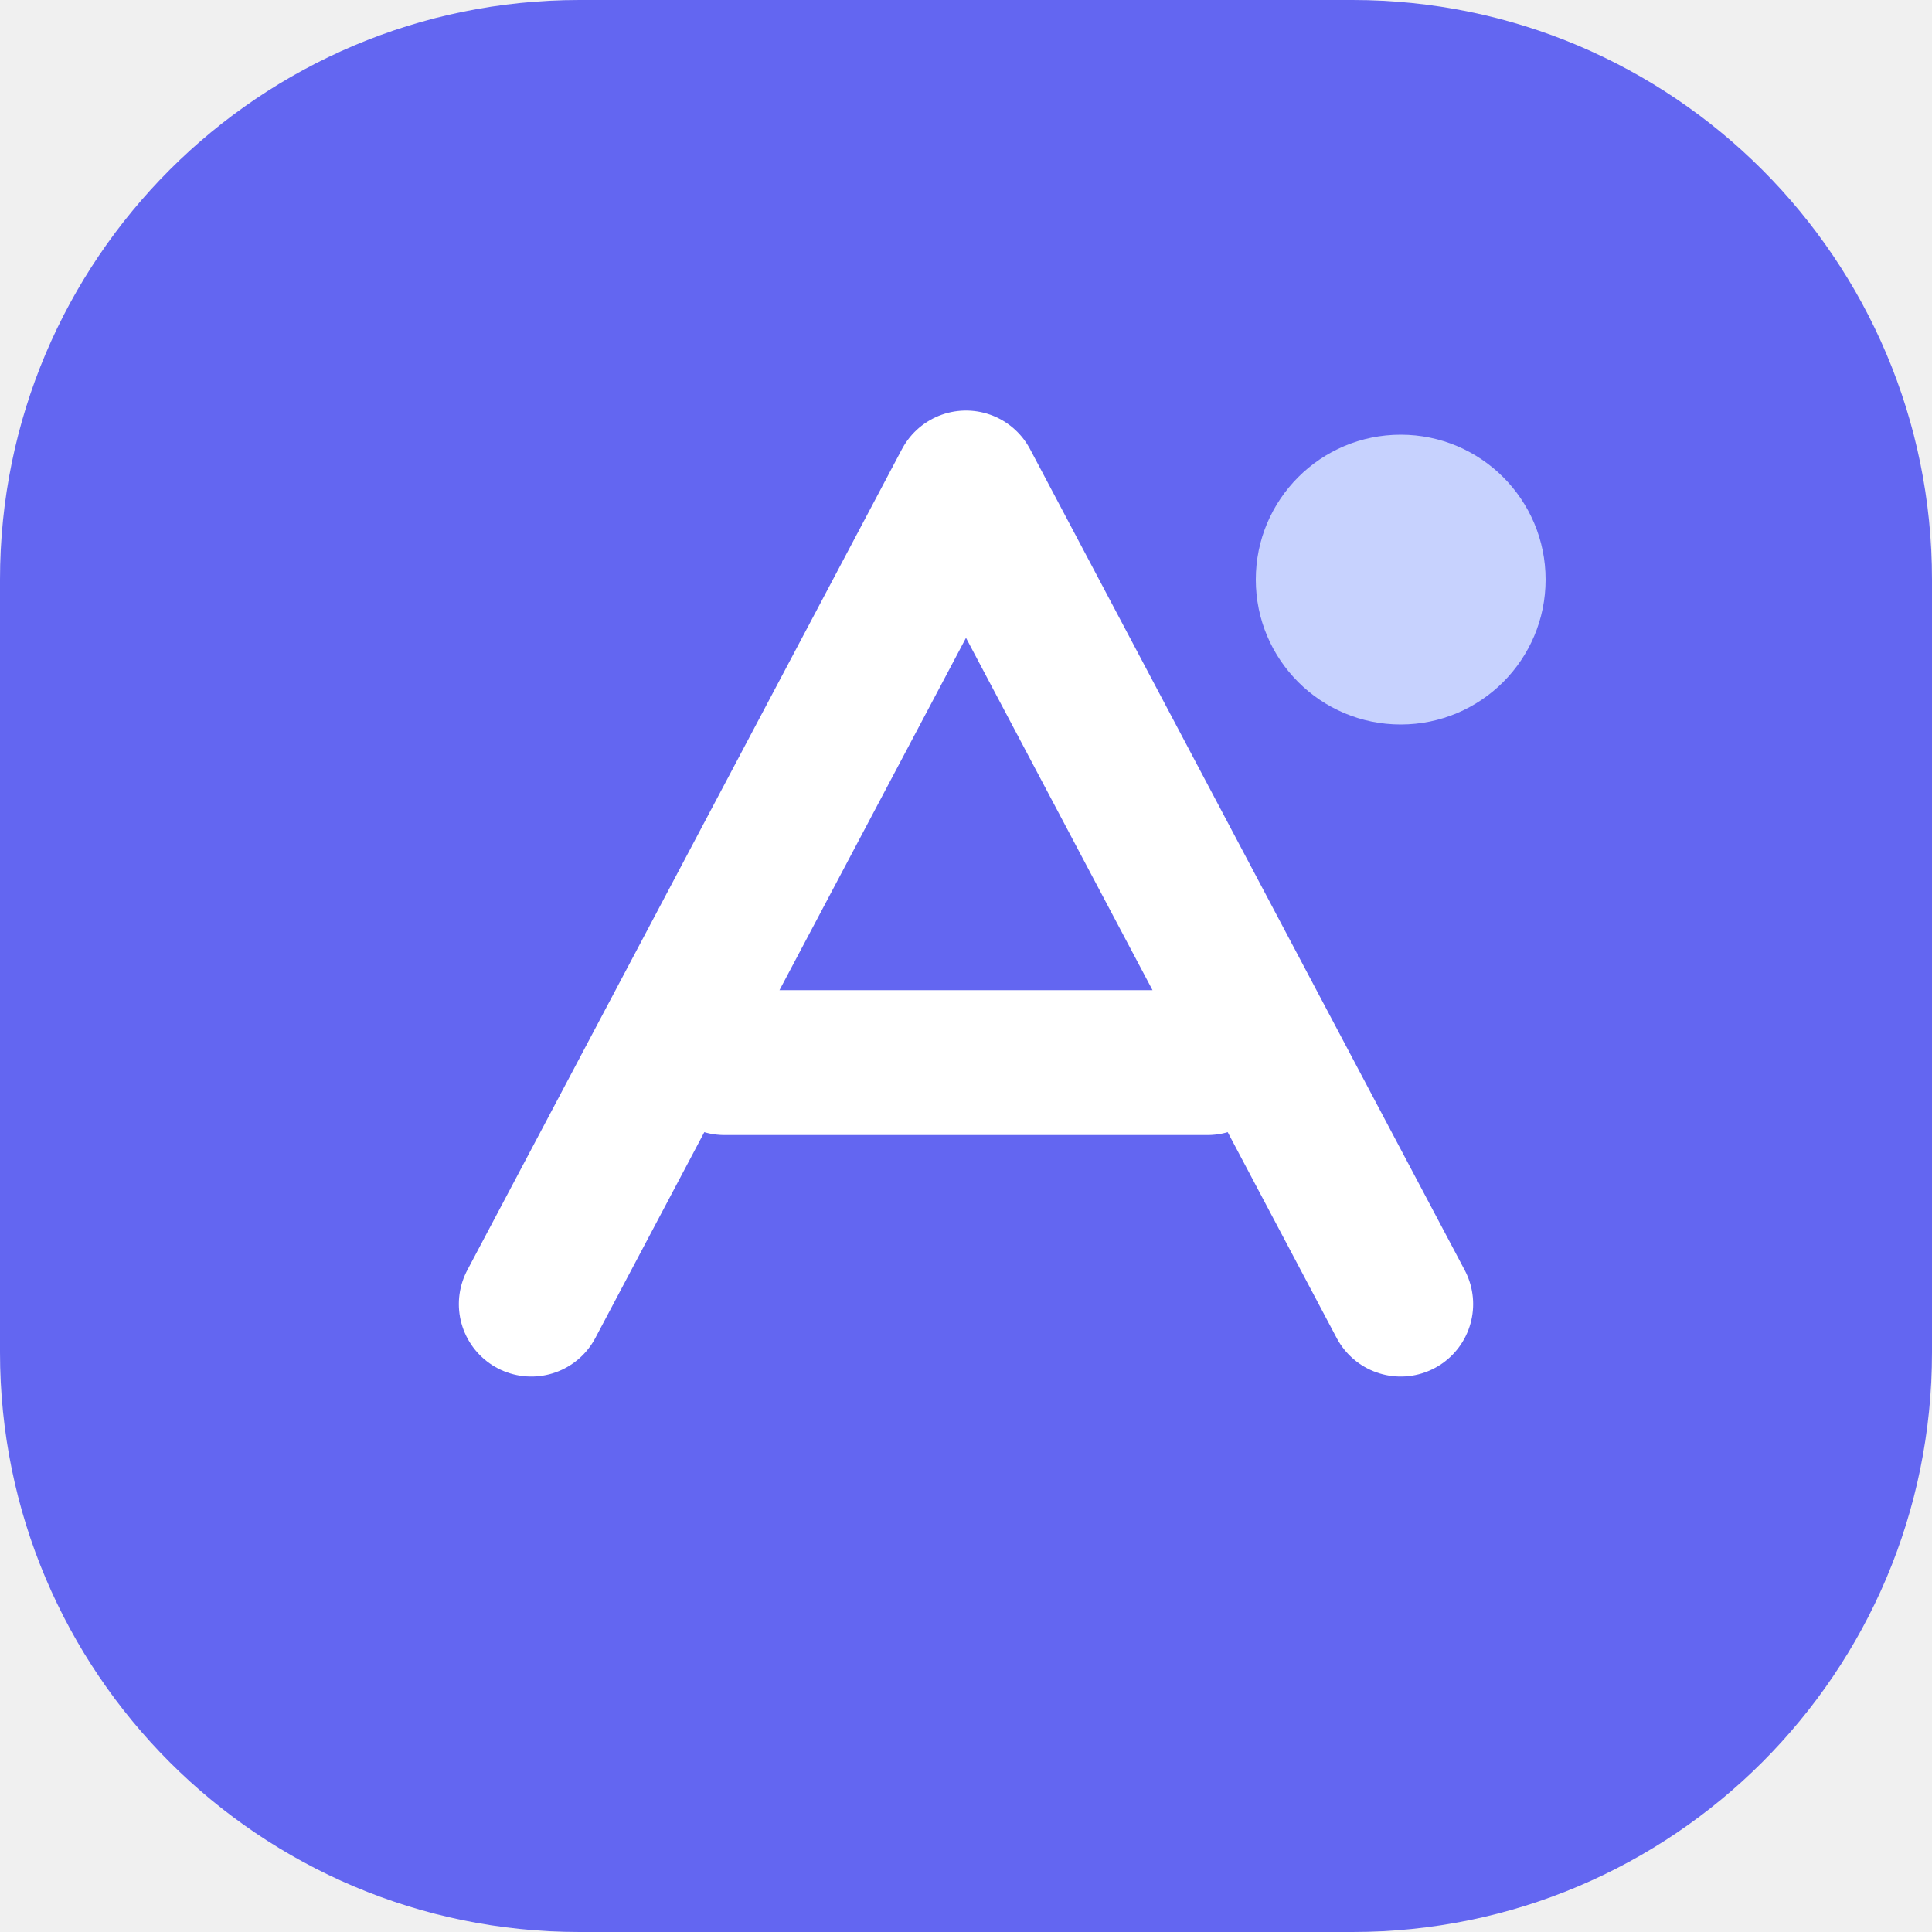
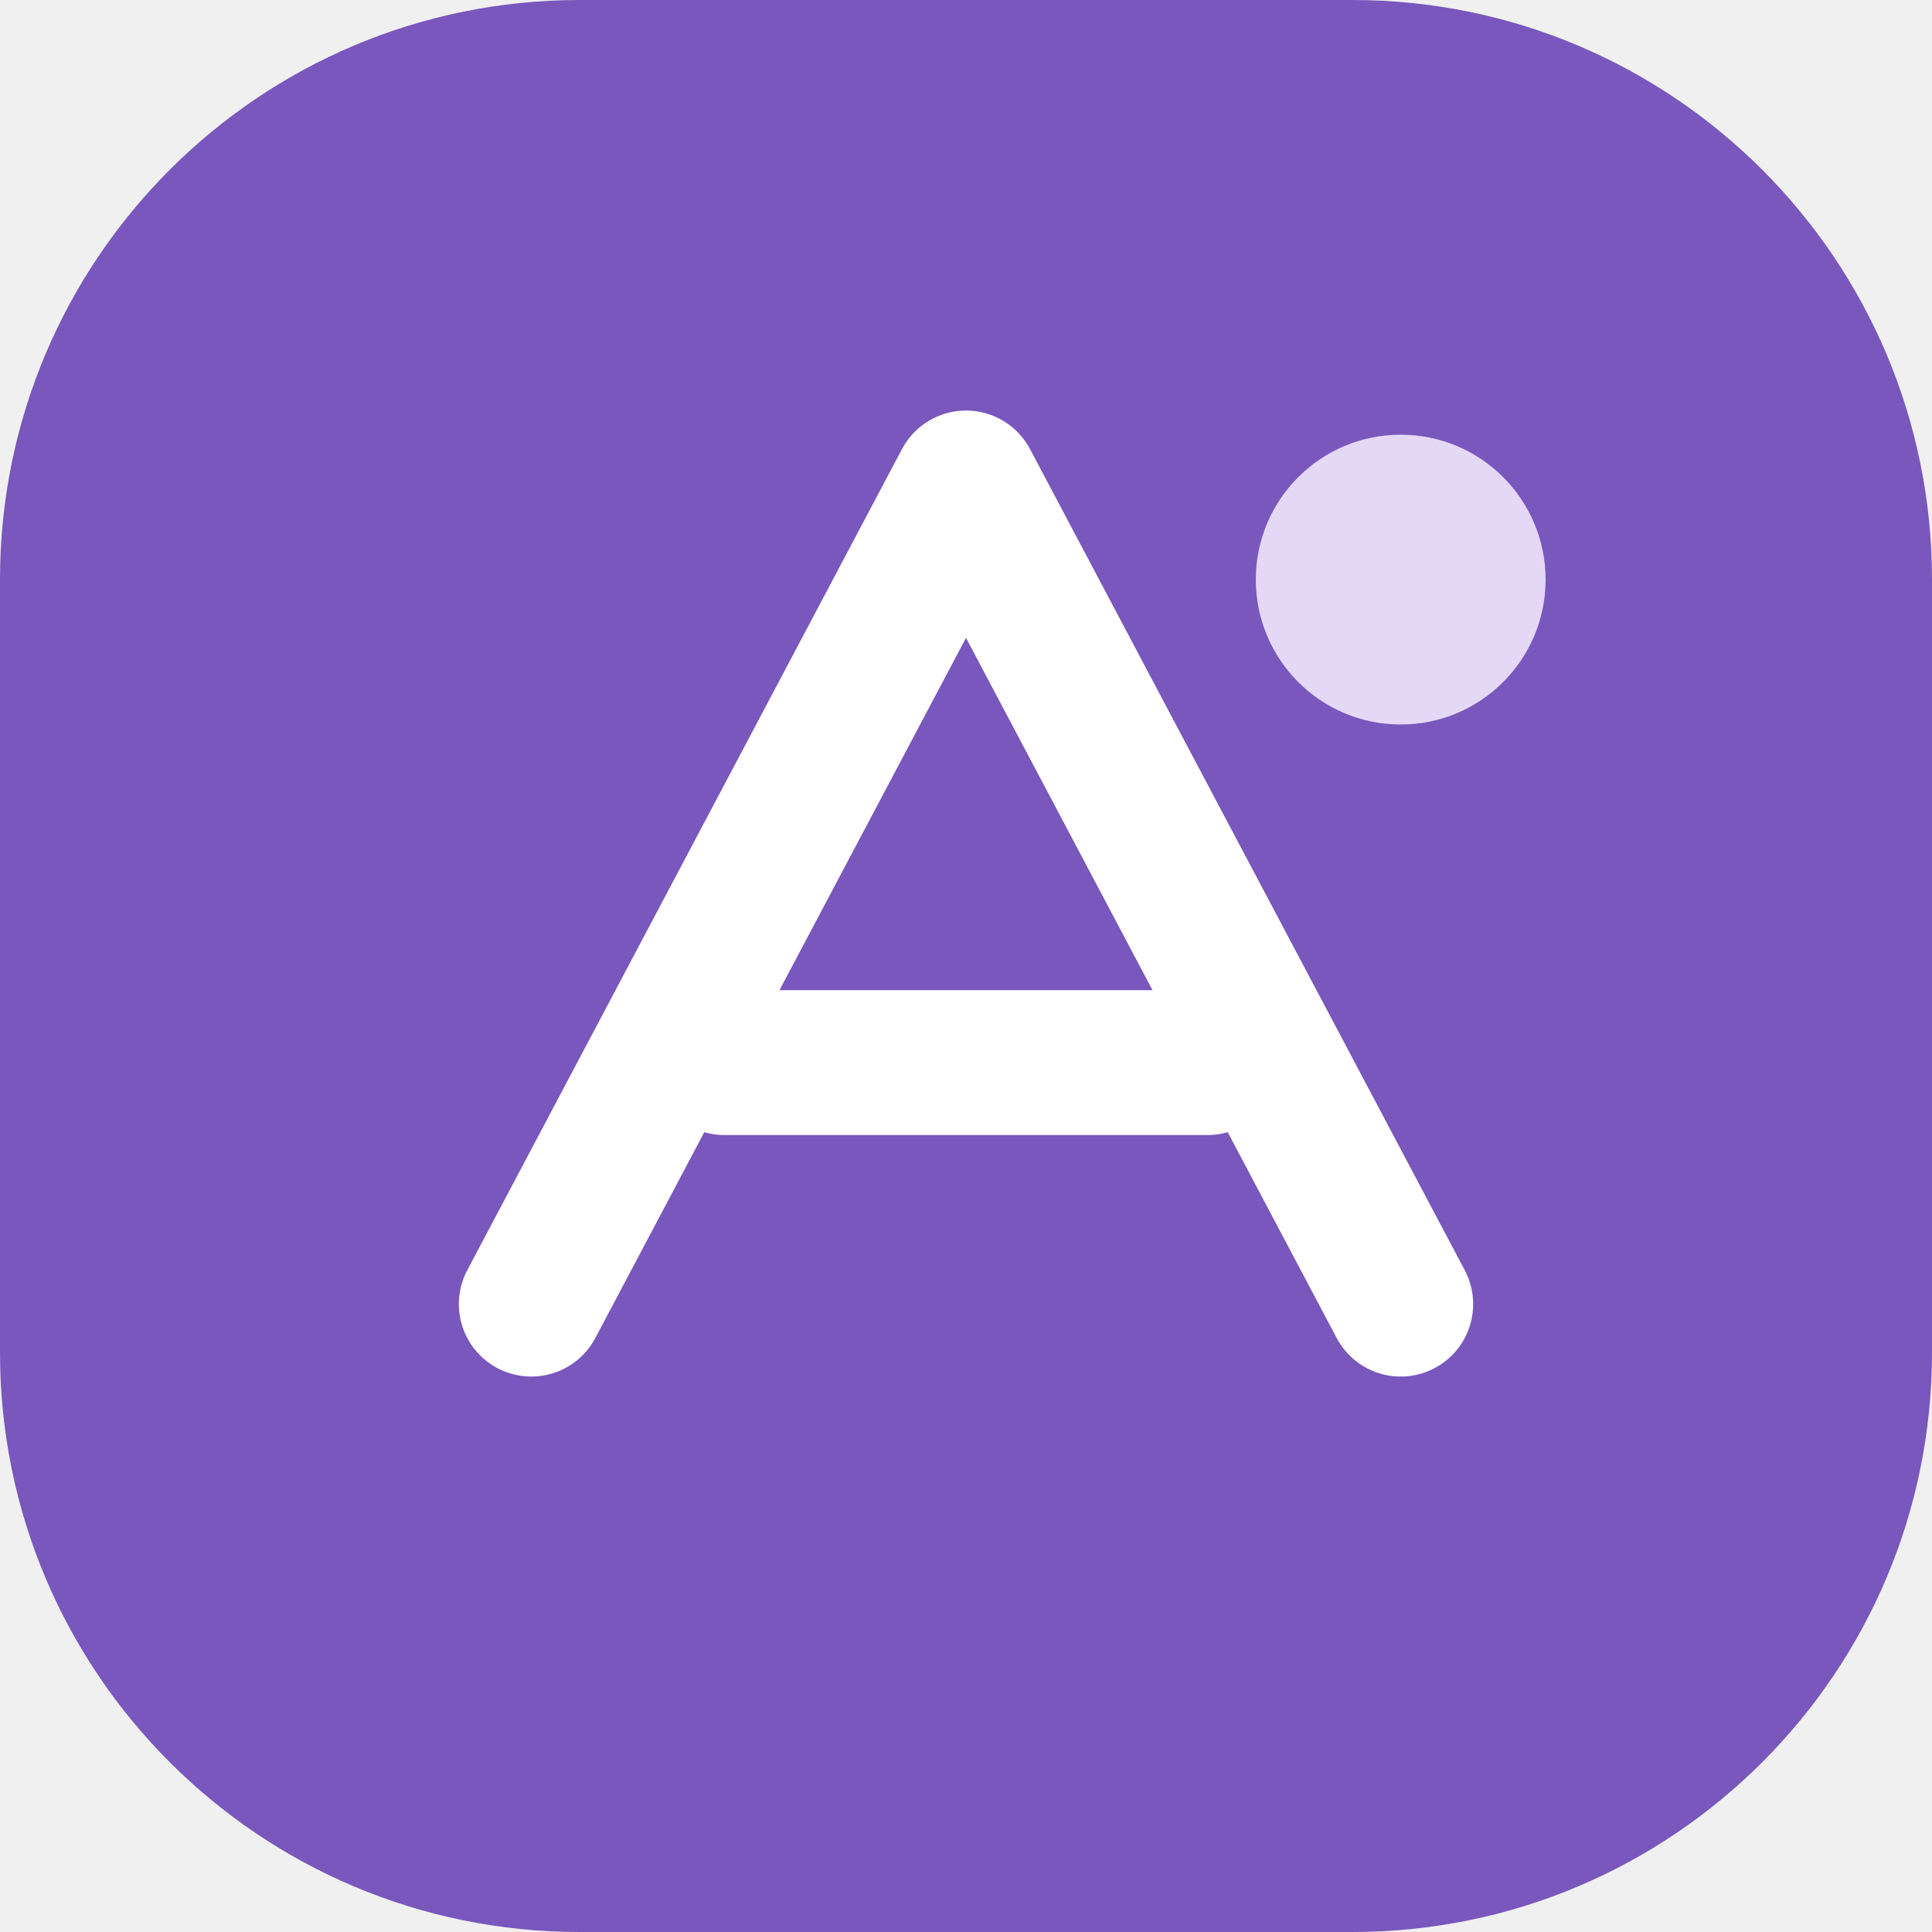
<svg xmlns="http://www.w3.org/2000/svg" viewBox="0 0 40 40">
-   <rect width="40" height="40" rx="12" fill="#6366f1" />
+   <rect width="40" height="40" rx="12" fill="#7957bd" />
  <path d="M11 27 20 10l9 17M15 22h10" fill="none" stroke="white" stroke-width="3" stroke-linecap="round" stroke-linejoin="round" />
-   <circle cx="29" cy="12" r="3" fill="#c7d2fe" />
+   <circle cx="29" cy="12" r="3" fill="#e4d8f6" />
</svg>
